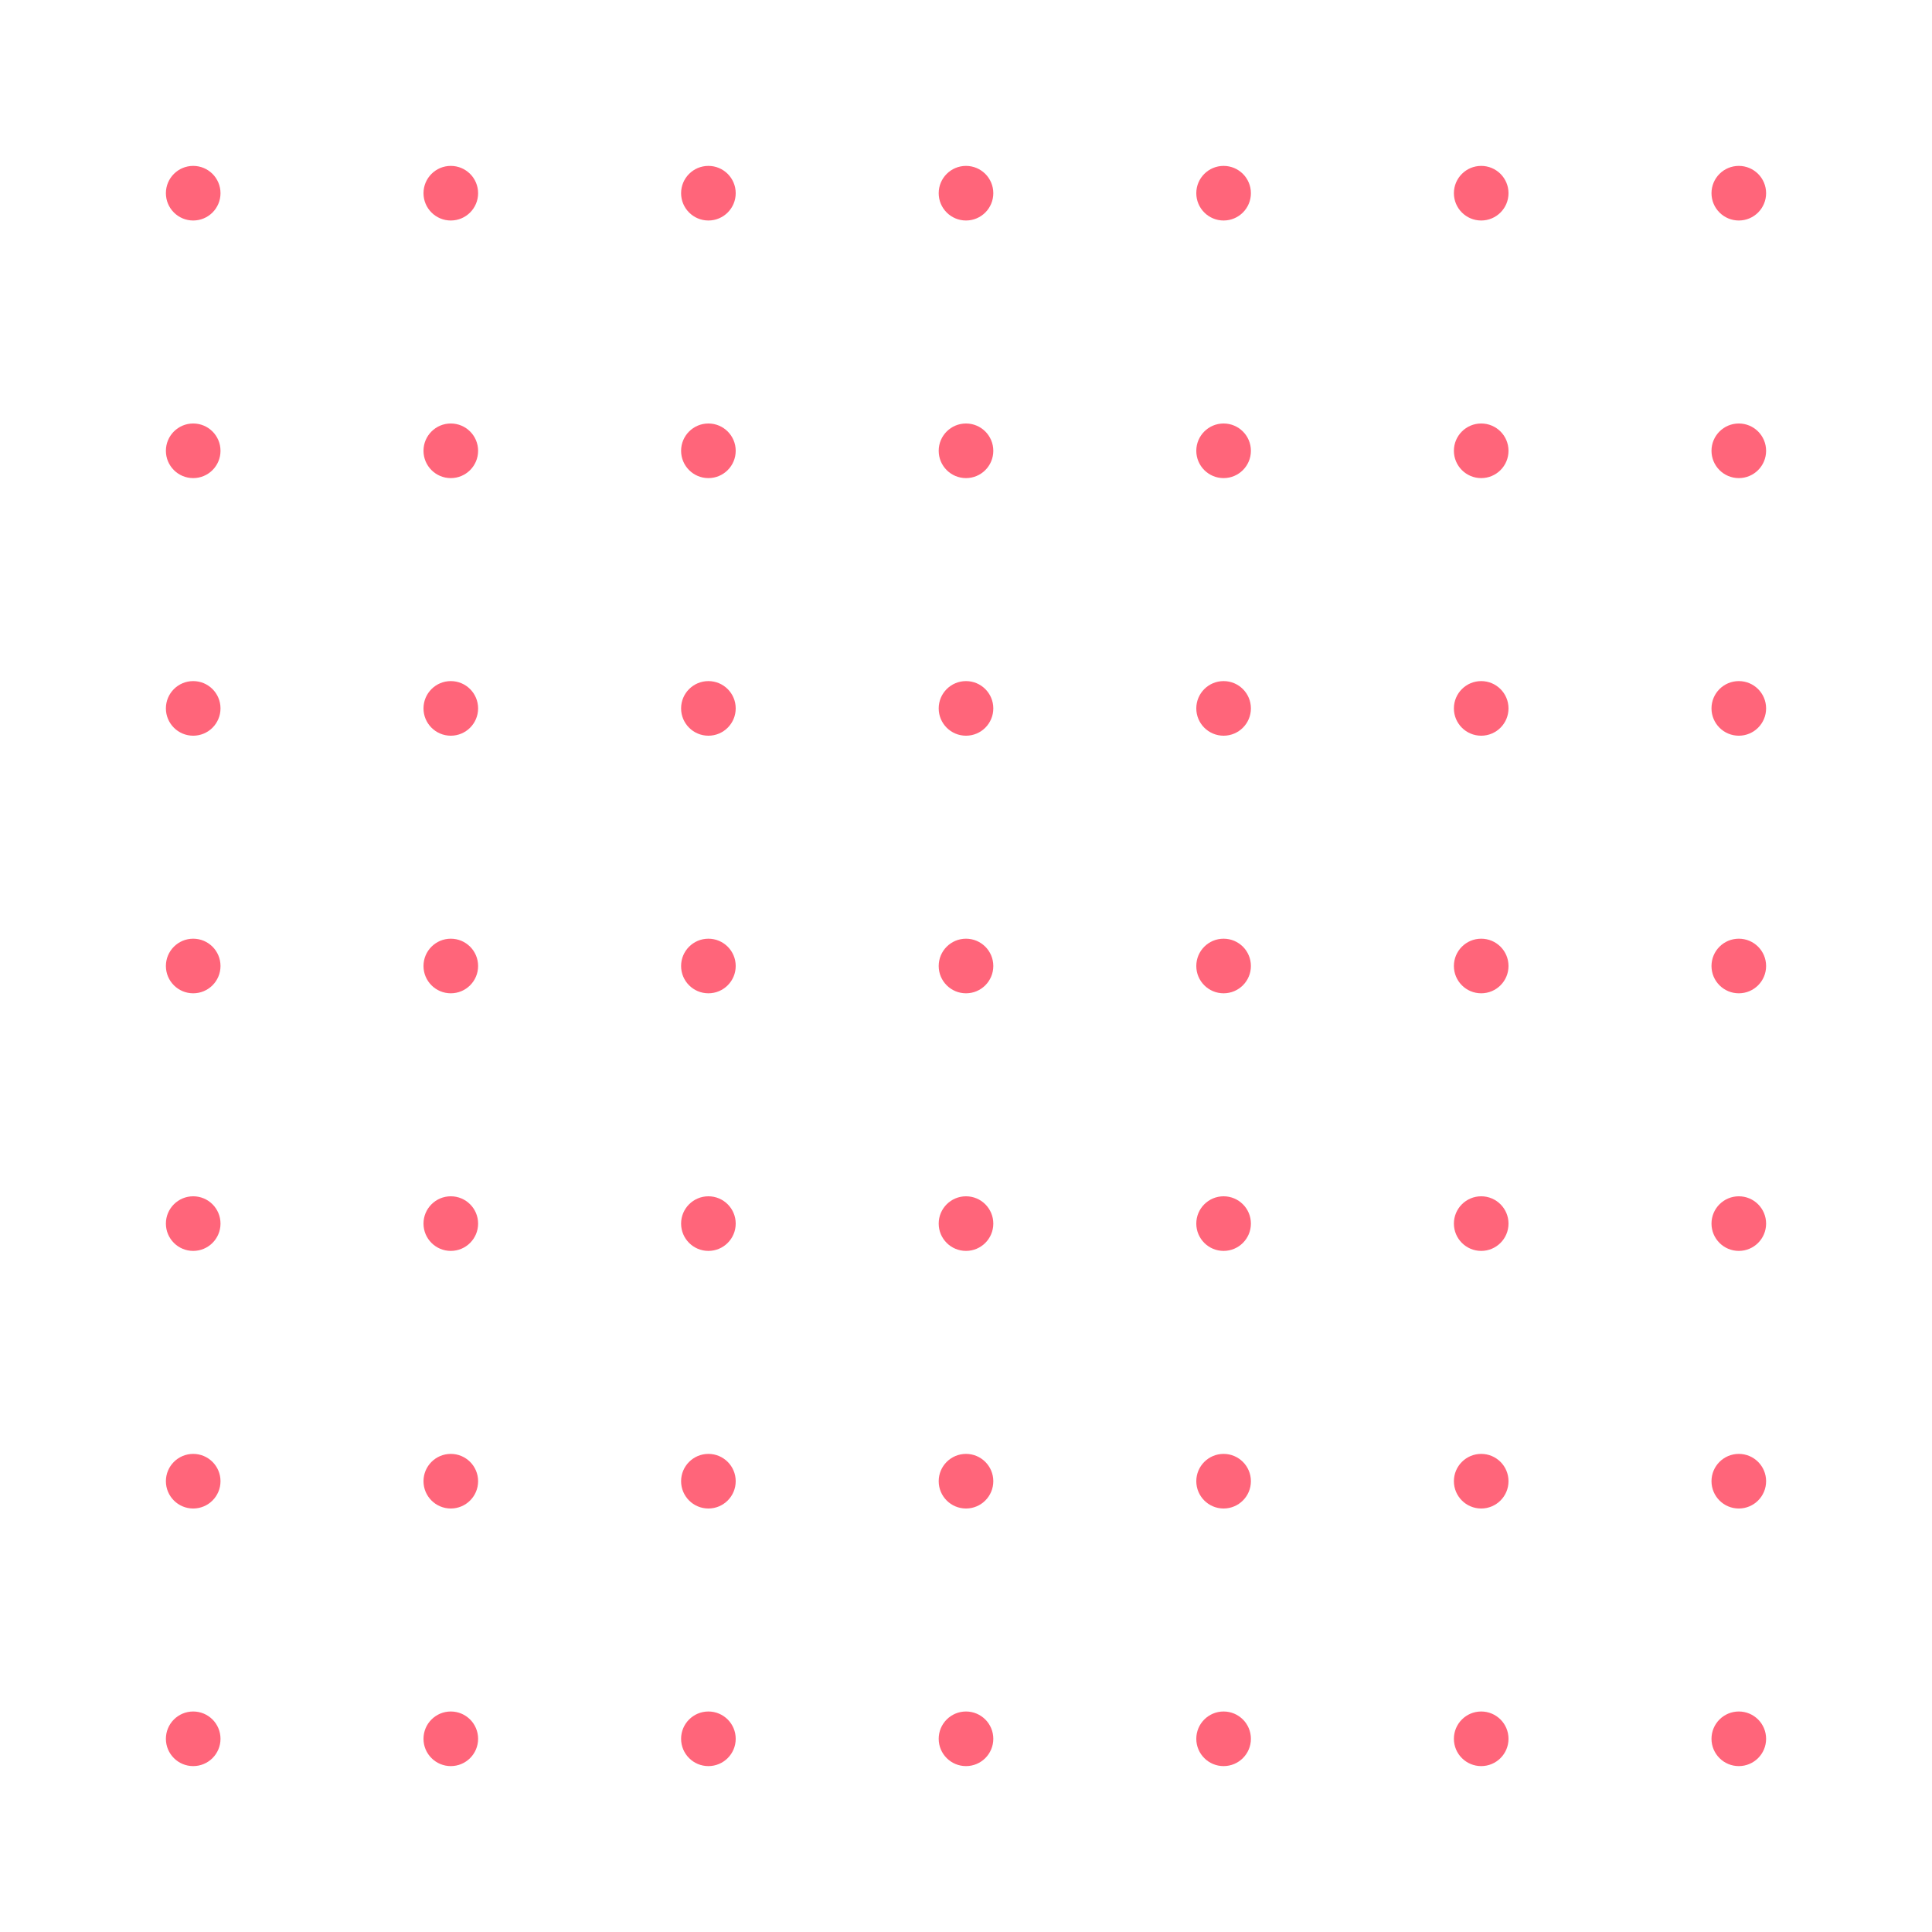
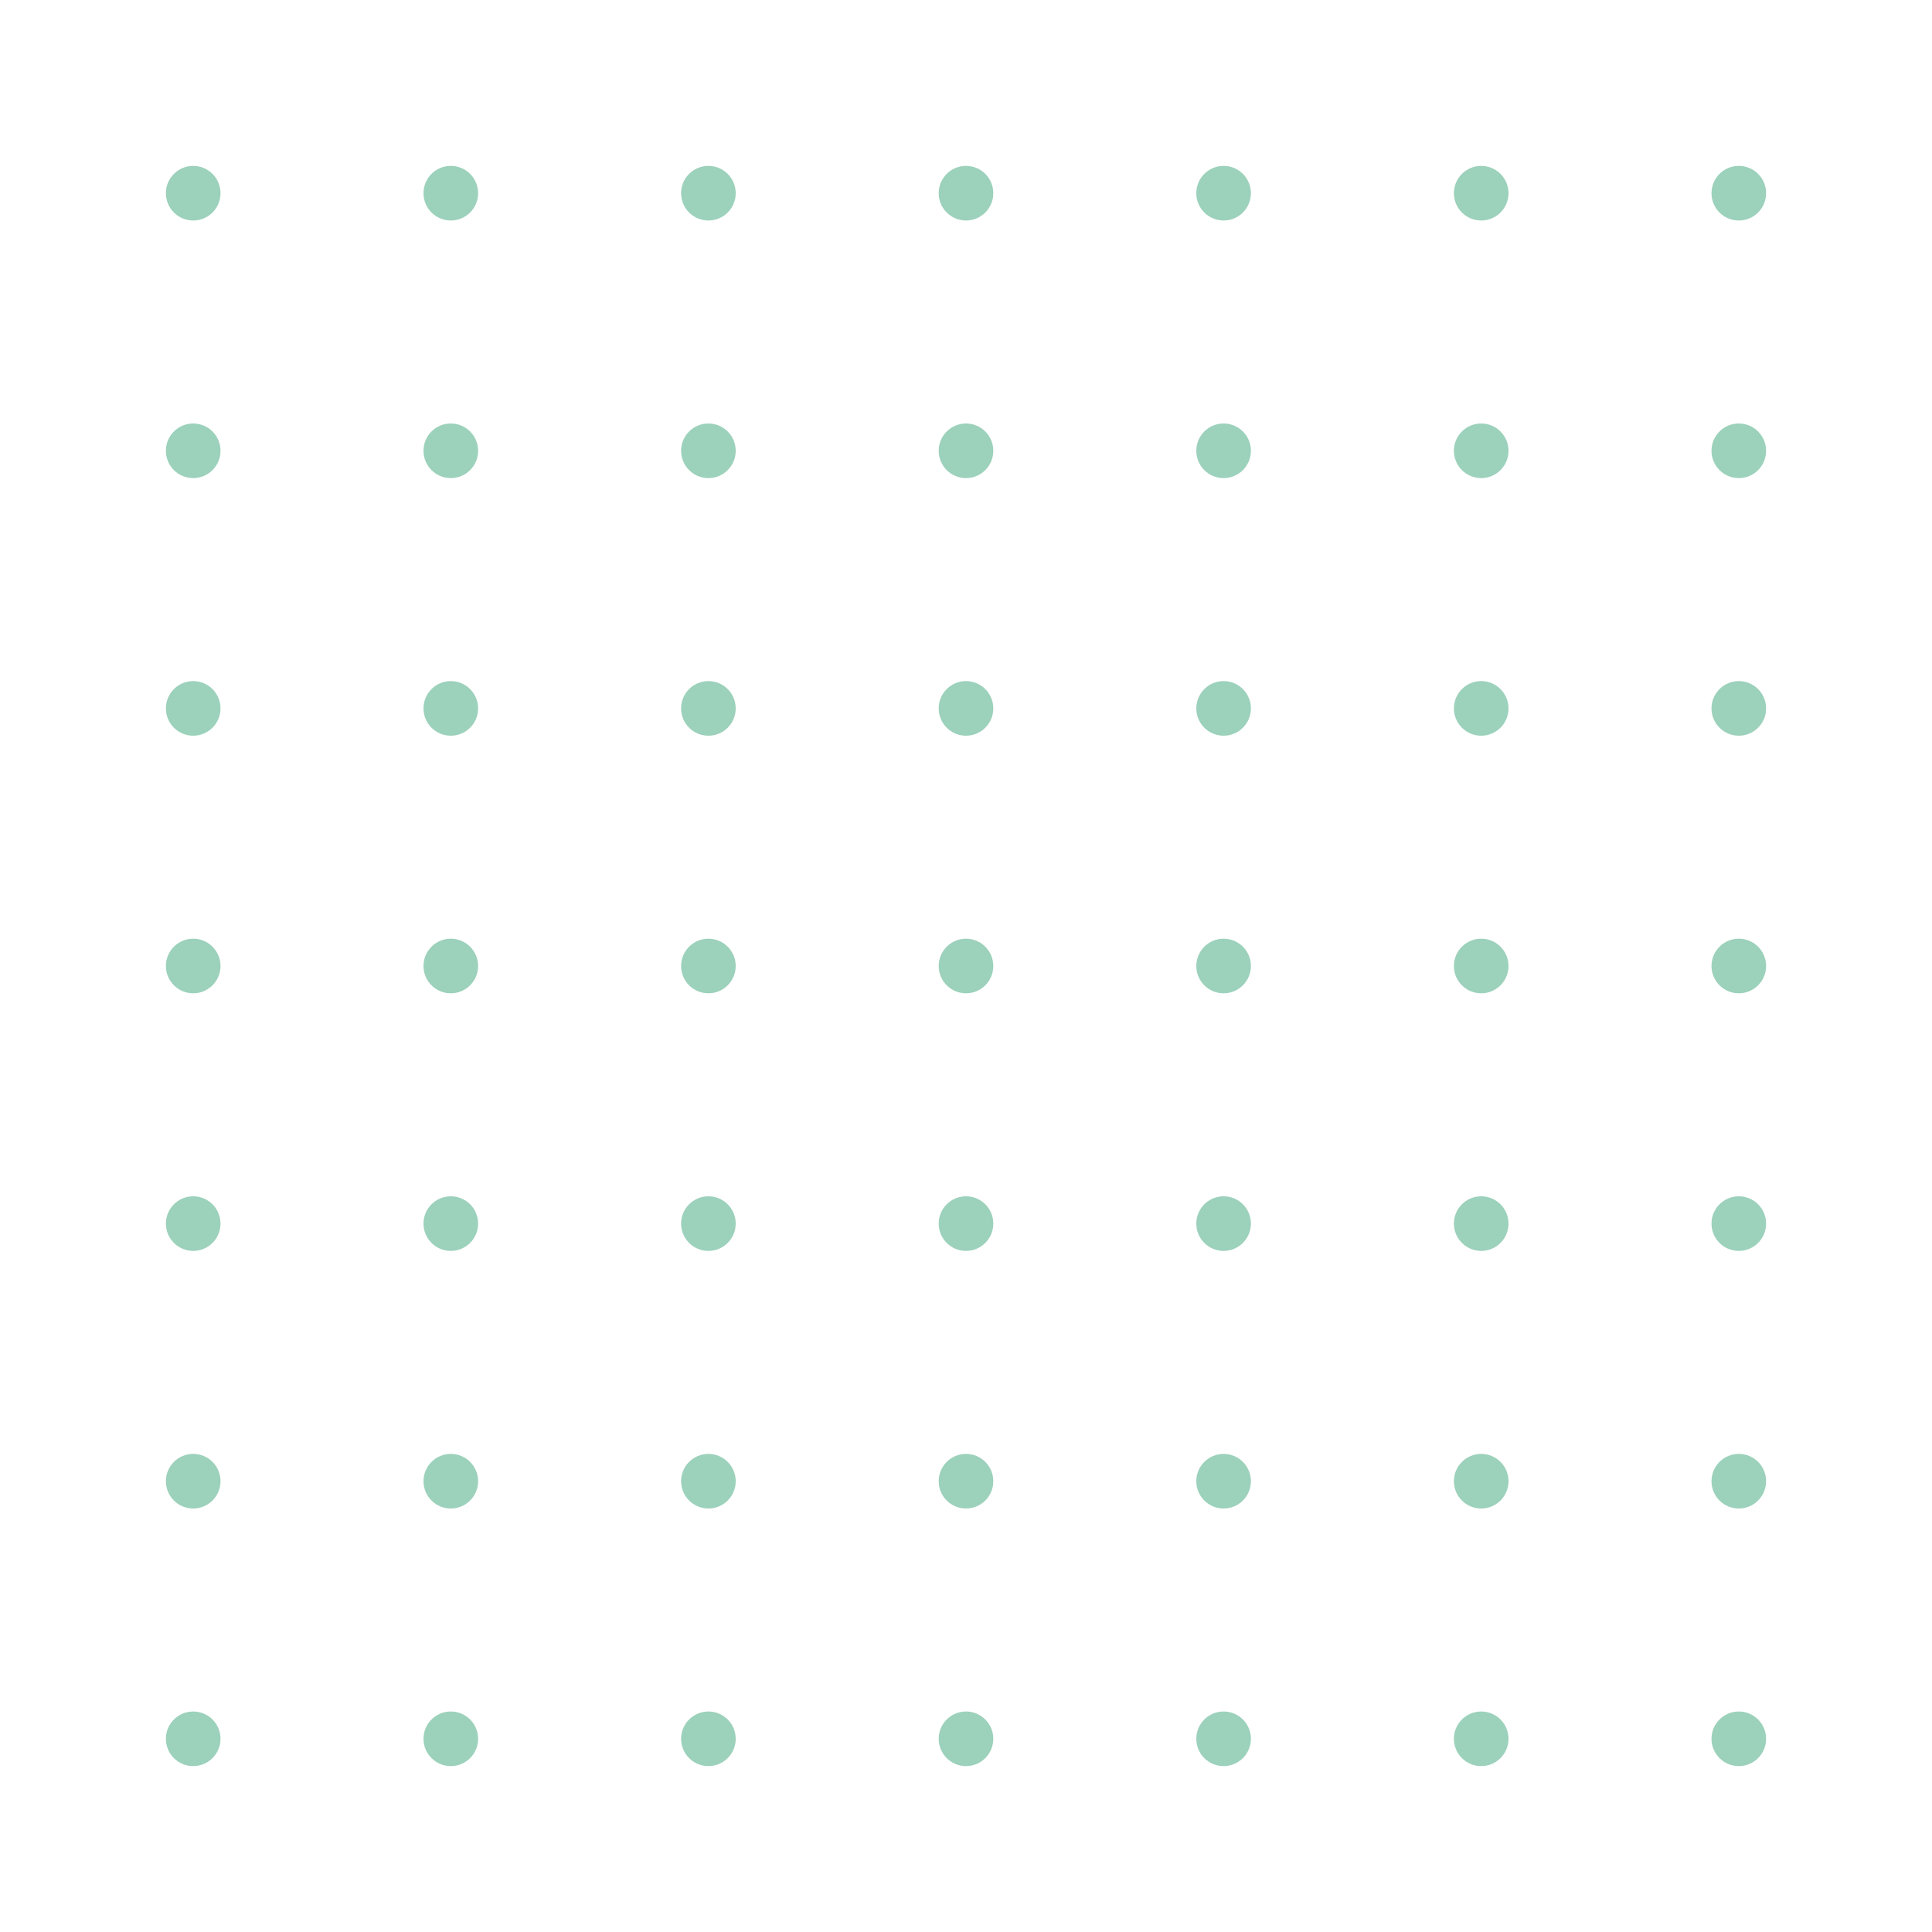
<svg xmlns="http://www.w3.org/2000/svg" version="1.1" width="600" height="600" viewBox="0 0 600 600" xml:space="preserve">
  <defs>
</defs>
  <g transform="matrix(1 0 0 1 300.5 300.5)">
    <rect style="stroke: none; stroke-width: 1; stroke-dasharray: none; stroke-linecap: butt; stroke-dashoffset: 0; stroke-linejoin: miter; stroke-miterlimit: 4; fill: rgb(255,255,255); fill-opacity: 0; fill-rule: nonzero; opacity: 1;" x="-300" y="-300" rx="0" ry="0" width="600" height="600" />
  </g>
  <g transform="matrix(0.53 0 0 0.53 60 60)">
-     <circle style="stroke: none; stroke-width: 1; stroke-dasharray: none; stroke-linecap: butt; stroke-dashoffset: 0; stroke-linejoin: miter; stroke-miterlimit: 4; fill: #ff657a; fill-rule: nonzero; opacity: 1;" cx="0" cy="0" r="16" />
+     <circle style="stroke: none; stroke-width: 1; stroke-dasharray: none; stroke-linecap: butt; stroke-dashoffset: 0; stroke-linejoin: miter; stroke-miterlimit: 4; fill: #9cd1bb; fill-rule: nonzero; opacity: 1;" cx="0" cy="0" r="16" />
  </g>
  <g transform="matrix(0.53 0 0 0.53 60 140)">
-     <circle style="stroke: none; stroke-width: 1; stroke-dasharray: none; stroke-linecap: butt; stroke-dashoffset: 0; stroke-linejoin: miter; stroke-miterlimit: 4; fill: #ff657a; fill-rule: nonzero; opacity: 1;" cx="0" cy="0" r="16" />
+     <circle style="stroke: none; stroke-width: 1; stroke-dasharray: none; stroke-linecap: butt; stroke-dashoffset: 0; stroke-linejoin: miter; stroke-miterlimit: 4; fill: #9cd1bb; fill-rule: nonzero; opacity: 1;" cx="0" cy="0" r="16" />
  </g>
  <g transform="matrix(0.53 0 0 0.53 60 220)">
-     <circle style="stroke: none; stroke-width: 1; stroke-dasharray: none; stroke-linecap: butt; stroke-dashoffset: 0; stroke-linejoin: miter; stroke-miterlimit: 4; fill: #ff657a; fill-rule: nonzero; opacity: 1;" cx="0" cy="0" r="16" />
+     <circle style="stroke: none; stroke-width: 1; stroke-dasharray: none; stroke-linecap: butt; stroke-dashoffset: 0; stroke-linejoin: miter; stroke-miterlimit: 4; fill: #9cd1bb; fill-rule: nonzero; opacity: 1;" cx="0" cy="0" r="16" />
  </g>
  <g transform="matrix(0.53 0 0 0.53 60 300)">
-     <circle style="stroke: none; stroke-width: 1; stroke-dasharray: none; stroke-linecap: butt; stroke-dashoffset: 0; stroke-linejoin: miter; stroke-miterlimit: 4; fill: #ff657a; fill-rule: nonzero; opacity: 1;" cx="0" cy="0" r="16" />
+     <circle style="stroke: none; stroke-width: 1; stroke-dasharray: none; stroke-linecap: butt; stroke-dashoffset: 0; stroke-linejoin: miter; stroke-miterlimit: 4; fill: #9cd1bb; fill-rule: nonzero; opacity: 1;" cx="0" cy="0" r="16" />
  </g>
  <g transform="matrix(0.53 0 0 0.53 60 380)">
-     <circle style="stroke: none; stroke-width: 1; stroke-dasharray: none; stroke-linecap: butt; stroke-dashoffset: 0; stroke-linejoin: miter; stroke-miterlimit: 4; fill: #ff657a; fill-rule: nonzero; opacity: 1;" cx="0" cy="0" r="16" />
+     <circle style="stroke: none; stroke-width: 1; stroke-dasharray: none; stroke-linecap: butt; stroke-dashoffset: 0; stroke-linejoin: miter; stroke-miterlimit: 4; fill: #9cd1bb; fill-rule: nonzero; opacity: 1;" cx="0" cy="0" r="16" />
  </g>
  <g transform="matrix(0.53 0 0 0.53 60 460)">
-     <circle style="stroke: none; stroke-width: 1; stroke-dasharray: none; stroke-linecap: butt; stroke-dashoffset: 0; stroke-linejoin: miter; stroke-miterlimit: 4; fill: #ff657a; fill-rule: nonzero; opacity: 1;" cx="0" cy="0" r="16" />
+     <circle style="stroke: none; stroke-width: 1; stroke-dasharray: none; stroke-linecap: butt; stroke-dashoffset: 0; stroke-linejoin: miter; stroke-miterlimit: 4; fill: #9cd1bb; fill-rule: nonzero; opacity: 1;" cx="0" cy="0" r="16" />
  </g>
  <g transform="matrix(0.53 0 0 0.53 60 540)">
-     <circle style="stroke: none; stroke-width: 1; stroke-dasharray: none; stroke-linecap: butt; stroke-dashoffset: 0; stroke-linejoin: miter; stroke-miterlimit: 4; fill: #ff657a; fill-rule: nonzero; opacity: 1;" cx="0" cy="0" r="16" />
+     <circle style="stroke: none; stroke-width: 1; stroke-dasharray: none; stroke-linecap: butt; stroke-dashoffset: 0; stroke-linejoin: miter; stroke-miterlimit: 4; fill: #9cd1bb; fill-rule: nonzero; opacity: 1;" cx="0" cy="0" r="16" />
  </g>
  <g transform="matrix(0.53 0 0 0.53 140 60)">
-     <circle style="stroke: none; stroke-width: 1; stroke-dasharray: none; stroke-linecap: butt; stroke-dashoffset: 0; stroke-linejoin: miter; stroke-miterlimit: 4; fill: #ff657a; fill-rule: nonzero; opacity: 1;" cx="0" cy="0" r="16" />
+     <circle style="stroke: none; stroke-width: 1; stroke-dasharray: none; stroke-linecap: butt; stroke-dashoffset: 0; stroke-linejoin: miter; stroke-miterlimit: 4; fill: #9cd1bb; fill-rule: nonzero; opacity: 1;" cx="0" cy="0" r="16" />
  </g>
  <g transform="matrix(0.53 0 0 0.53 140 140)">
-     <circle style="stroke: none; stroke-width: 1; stroke-dasharray: none; stroke-linecap: butt; stroke-dashoffset: 0; stroke-linejoin: miter; stroke-miterlimit: 4; fill: #ff657a; fill-rule: nonzero; opacity: 1;" cx="0" cy="0" r="16" />
+     <circle style="stroke: none; stroke-width: 1; stroke-dasharray: none; stroke-linecap: butt; stroke-dashoffset: 0; stroke-linejoin: miter; stroke-miterlimit: 4; fill: #9cd1bb; fill-rule: nonzero; opacity: 1;" cx="0" cy="0" r="16" />
  </g>
  <g transform="matrix(0.53 0 0 0.53 140 220)">
-     <circle style="stroke: none; stroke-width: 1; stroke-dasharray: none; stroke-linecap: butt; stroke-dashoffset: 0; stroke-linejoin: miter; stroke-miterlimit: 4; fill: #ff657a; fill-rule: nonzero; opacity: 1;" cx="0" cy="0" r="16" />
+     <circle style="stroke: none; stroke-width: 1; stroke-dasharray: none; stroke-linecap: butt; stroke-dashoffset: 0; stroke-linejoin: miter; stroke-miterlimit: 4; fill: #9cd1bb; fill-rule: nonzero; opacity: 1;" cx="0" cy="0" r="16" />
  </g>
  <g transform="matrix(0.53 0 0 0.53 140 300)">
-     <circle style="stroke: none; stroke-width: 1; stroke-dasharray: none; stroke-linecap: butt; stroke-dashoffset: 0; stroke-linejoin: miter; stroke-miterlimit: 4; fill: #ff657a; fill-rule: nonzero; opacity: 1;" cx="0" cy="0" r="16" />
+     <circle style="stroke: none; stroke-width: 1; stroke-dasharray: none; stroke-linecap: butt; stroke-dashoffset: 0; stroke-linejoin: miter; stroke-miterlimit: 4; fill: #9cd1bb; fill-rule: nonzero; opacity: 1;" cx="0" cy="0" r="16" />
  </g>
  <g transform="matrix(0.53 0 0 0.53 140 380)">
-     <circle style="stroke: none; stroke-width: 1; stroke-dasharray: none; stroke-linecap: butt; stroke-dashoffset: 0; stroke-linejoin: miter; stroke-miterlimit: 4; fill: #ff657a; fill-rule: nonzero; opacity: 1;" cx="0" cy="0" r="16" />
+     <circle style="stroke: none; stroke-width: 1; stroke-dasharray: none; stroke-linecap: butt; stroke-dashoffset: 0; stroke-linejoin: miter; stroke-miterlimit: 4; fill: #9cd1bb; fill-rule: nonzero; opacity: 1;" cx="0" cy="0" r="16" />
  </g>
  <g transform="matrix(0.53 0 0 0.53 140 460)">
-     <circle style="stroke: none; stroke-width: 1; stroke-dasharray: none; stroke-linecap: butt; stroke-dashoffset: 0; stroke-linejoin: miter; stroke-miterlimit: 4; fill: #ff657a; fill-rule: nonzero; opacity: 1;" cx="0" cy="0" r="16" />
+     <circle style="stroke: none; stroke-width: 1; stroke-dasharray: none; stroke-linecap: butt; stroke-dashoffset: 0; stroke-linejoin: miter; stroke-miterlimit: 4; fill: #9cd1bb; fill-rule: nonzero; opacity: 1;" cx="0" cy="0" r="16" />
  </g>
  <g transform="matrix(0.53 0 0 0.53 140 540)">
-     <circle style="stroke: none; stroke-width: 1; stroke-dasharray: none; stroke-linecap: butt; stroke-dashoffset: 0; stroke-linejoin: miter; stroke-miterlimit: 4; fill: #ff657a; fill-rule: nonzero; opacity: 1;" cx="0" cy="0" r="16" />
+     <circle style="stroke: none; stroke-width: 1; stroke-dasharray: none; stroke-linecap: butt; stroke-dashoffset: 0; stroke-linejoin: miter; stroke-miterlimit: 4; fill: #9cd1bb; fill-rule: nonzero; opacity: 1;" cx="0" cy="0" r="16" />
  </g>
  <g transform="matrix(0.53 0 0 0.53 220 60)">
-     <circle style="stroke: none; stroke-width: 1; stroke-dasharray: none; stroke-linecap: butt; stroke-dashoffset: 0; stroke-linejoin: miter; stroke-miterlimit: 4; fill: #ff657a; fill-rule: nonzero; opacity: 1;" cx="0" cy="0" r="16" />
+     <circle style="stroke: none; stroke-width: 1; stroke-dasharray: none; stroke-linecap: butt; stroke-dashoffset: 0; stroke-linejoin: miter; stroke-miterlimit: 4; fill: #9cd1bb; fill-rule: nonzero; opacity: 1;" cx="0" cy="0" r="16" />
  </g>
  <g transform="matrix(0.53 0 0 0.53 220 140)">
-     <circle style="stroke: none; stroke-width: 1; stroke-dasharray: none; stroke-linecap: butt; stroke-dashoffset: 0; stroke-linejoin: miter; stroke-miterlimit: 4; fill: #ff657a; fill-rule: nonzero; opacity: 1;" cx="0" cy="0" r="16" />
+     <circle style="stroke: none; stroke-width: 1; stroke-dasharray: none; stroke-linecap: butt; stroke-dashoffset: 0; stroke-linejoin: miter; stroke-miterlimit: 4; fill: #9cd1bb; fill-rule: nonzero; opacity: 1;" cx="0" cy="0" r="16" />
  </g>
  <g transform="matrix(0.53 0 0 0.53 220 220)">
-     <circle style="stroke: none; stroke-width: 1; stroke-dasharray: none; stroke-linecap: butt; stroke-dashoffset: 0; stroke-linejoin: miter; stroke-miterlimit: 4; fill: #ff657a; fill-rule: nonzero; opacity: 1;" cx="0" cy="0" r="16" />
+     <circle style="stroke: none; stroke-width: 1; stroke-dasharray: none; stroke-linecap: butt; stroke-dashoffset: 0; stroke-linejoin: miter; stroke-miterlimit: 4; fill: #9cd1bb; fill-rule: nonzero; opacity: 1;" cx="0" cy="0" r="16" />
  </g>
  <g transform="matrix(0.53 0 0 0.53 220 300)">
-     <circle style="stroke: none; stroke-width: 1; stroke-dasharray: none; stroke-linecap: butt; stroke-dashoffset: 0; stroke-linejoin: miter; stroke-miterlimit: 4; fill: #ff657a; fill-rule: nonzero; opacity: 1;" cx="0" cy="0" r="16" />
+     <circle style="stroke: none; stroke-width: 1; stroke-dasharray: none; stroke-linecap: butt; stroke-dashoffset: 0; stroke-linejoin: miter; stroke-miterlimit: 4; fill: #9cd1bb; fill-rule: nonzero; opacity: 1;" cx="0" cy="0" r="16" />
  </g>
  <g transform="matrix(0.53 0 0 0.53 220 380)">
-     <circle style="stroke: none; stroke-width: 1; stroke-dasharray: none; stroke-linecap: butt; stroke-dashoffset: 0; stroke-linejoin: miter; stroke-miterlimit: 4; fill: #ff657a; fill-rule: nonzero; opacity: 1;" cx="0" cy="0" r="16" />
+     <circle style="stroke: none; stroke-width: 1; stroke-dasharray: none; stroke-linecap: butt; stroke-dashoffset: 0; stroke-linejoin: miter; stroke-miterlimit: 4; fill: #9cd1bb; fill-rule: nonzero; opacity: 1;" cx="0" cy="0" r="16" />
  </g>
  <g transform="matrix(0.53 0 0 0.53 220 460)">
-     <circle style="stroke: none; stroke-width: 1; stroke-dasharray: none; stroke-linecap: butt; stroke-dashoffset: 0; stroke-linejoin: miter; stroke-miterlimit: 4; fill: #ff657a; fill-rule: nonzero; opacity: 1;" cx="0" cy="0" r="16" />
+     <circle style="stroke: none; stroke-width: 1; stroke-dasharray: none; stroke-linecap: butt; stroke-dashoffset: 0; stroke-linejoin: miter; stroke-miterlimit: 4; fill: #9cd1bb; fill-rule: nonzero; opacity: 1;" cx="0" cy="0" r="16" />
  </g>
  <g transform="matrix(0.53 0 0 0.53 220 540)">
-     <circle style="stroke: none; stroke-width: 1; stroke-dasharray: none; stroke-linecap: butt; stroke-dashoffset: 0; stroke-linejoin: miter; stroke-miterlimit: 4; fill: #ff657a; fill-rule: nonzero; opacity: 1;" cx="0" cy="0" r="16" />
+     <circle style="stroke: none; stroke-width: 1; stroke-dasharray: none; stroke-linecap: butt; stroke-dashoffset: 0; stroke-linejoin: miter; stroke-miterlimit: 4; fill: #9cd1bb; fill-rule: nonzero; opacity: 1;" cx="0" cy="0" r="16" />
  </g>
  <g transform="matrix(0.53 0 0 0.53 300 60)">
-     <circle style="stroke: none; stroke-width: 1; stroke-dasharray: none; stroke-linecap: butt; stroke-dashoffset: 0; stroke-linejoin: miter; stroke-miterlimit: 4; fill: #ff657a; fill-rule: nonzero; opacity: 1;" cx="0" cy="0" r="16" />
+     <circle style="stroke: none; stroke-width: 1; stroke-dasharray: none; stroke-linecap: butt; stroke-dashoffset: 0; stroke-linejoin: miter; stroke-miterlimit: 4; fill: #9cd1bb; fill-rule: nonzero; opacity: 1;" cx="0" cy="0" r="16" />
  </g>
  <g transform="matrix(0.53 0 0 0.53 300 140)">
-     <circle style="stroke: none; stroke-width: 1; stroke-dasharray: none; stroke-linecap: butt; stroke-dashoffset: 0; stroke-linejoin: miter; stroke-miterlimit: 4; fill: #ff657a; fill-rule: nonzero; opacity: 1;" cx="0" cy="0" r="16" />
+     <circle style="stroke: none; stroke-width: 1; stroke-dasharray: none; stroke-linecap: butt; stroke-dashoffset: 0; stroke-linejoin: miter; stroke-miterlimit: 4; fill: #9cd1bb; fill-rule: nonzero; opacity: 1;" cx="0" cy="0" r="16" />
  </g>
  <g transform="matrix(0.53 0 0 0.53 300 220)">
-     <circle style="stroke: none; stroke-width: 1; stroke-dasharray: none; stroke-linecap: butt; stroke-dashoffset: 0; stroke-linejoin: miter; stroke-miterlimit: 4; fill: #ff657a; fill-rule: nonzero; opacity: 1;" cx="0" cy="0" r="16" />
+     <circle style="stroke: none; stroke-width: 1; stroke-dasharray: none; stroke-linecap: butt; stroke-dashoffset: 0; stroke-linejoin: miter; stroke-miterlimit: 4; fill: #9cd1bb; fill-rule: nonzero; opacity: 1;" cx="0" cy="0" r="16" />
  </g>
  <g transform="matrix(0.53 0 0 0.53 300 300)">
-     <circle style="stroke: none; stroke-width: 1; stroke-dasharray: none; stroke-linecap: butt; stroke-dashoffset: 0; stroke-linejoin: miter; stroke-miterlimit: 4; fill: #ff657a; fill-rule: nonzero; opacity: 1;" cx="0" cy="0" r="16" />
+     <circle style="stroke: none; stroke-width: 1; stroke-dasharray: none; stroke-linecap: butt; stroke-dashoffset: 0; stroke-linejoin: miter; stroke-miterlimit: 4; fill: #9cd1bb; fill-rule: nonzero; opacity: 1;" cx="0" cy="0" r="16" />
  </g>
  <g transform="matrix(0.53 0 0 0.53 300 380)">
-     <circle style="stroke: none; stroke-width: 1; stroke-dasharray: none; stroke-linecap: butt; stroke-dashoffset: 0; stroke-linejoin: miter; stroke-miterlimit: 4; fill: #ff657a; fill-rule: nonzero; opacity: 1;" cx="0" cy="0" r="16" />
+     <circle style="stroke: none; stroke-width: 1; stroke-dasharray: none; stroke-linecap: butt; stroke-dashoffset: 0; stroke-linejoin: miter; stroke-miterlimit: 4; fill: #9cd1bb; fill-rule: nonzero; opacity: 1;" cx="0" cy="0" r="16" />
  </g>
  <g transform="matrix(0.53 0 0 0.53 300 460)">
-     <circle style="stroke: none; stroke-width: 1; stroke-dasharray: none; stroke-linecap: butt; stroke-dashoffset: 0; stroke-linejoin: miter; stroke-miterlimit: 4; fill: #ff657a; fill-rule: nonzero; opacity: 1;" cx="0" cy="0" r="16" />
+     <circle style="stroke: none; stroke-width: 1; stroke-dasharray: none; stroke-linecap: butt; stroke-dashoffset: 0; stroke-linejoin: miter; stroke-miterlimit: 4; fill: #9cd1bb; fill-rule: nonzero; opacity: 1;" cx="0" cy="0" r="16" />
  </g>
  <g transform="matrix(0.53 0 0 0.53 300 540)">
-     <circle style="stroke: none; stroke-width: 1; stroke-dasharray: none; stroke-linecap: butt; stroke-dashoffset: 0; stroke-linejoin: miter; stroke-miterlimit: 4; fill: #ff657a; fill-rule: nonzero; opacity: 1;" cx="0" cy="0" r="16" />
+     <circle style="stroke: none; stroke-width: 1; stroke-dasharray: none; stroke-linecap: butt; stroke-dashoffset: 0; stroke-linejoin: miter; stroke-miterlimit: 4; fill: #9cd1bb; fill-rule: nonzero; opacity: 1;" cx="0" cy="0" r="16" />
  </g>
  <g transform="matrix(0.53 0 0 0.53 380 60)">
-     <circle style="stroke: none; stroke-width: 1; stroke-dasharray: none; stroke-linecap: butt; stroke-dashoffset: 0; stroke-linejoin: miter; stroke-miterlimit: 4; fill: #ff657a; fill-rule: nonzero; opacity: 1;" cx="0" cy="0" r="16" />
+     <circle style="stroke: none; stroke-width: 1; stroke-dasharray: none; stroke-linecap: butt; stroke-dashoffset: 0; stroke-linejoin: miter; stroke-miterlimit: 4; fill: #9cd1bb; fill-rule: nonzero; opacity: 1;" cx="0" cy="0" r="16" />
  </g>
  <g transform="matrix(0.53 0 0 0.53 380 140)">
-     <circle style="stroke: none; stroke-width: 1; stroke-dasharray: none; stroke-linecap: butt; stroke-dashoffset: 0; stroke-linejoin: miter; stroke-miterlimit: 4; fill: #ff657a; fill-rule: nonzero; opacity: 1;" cx="0" cy="0" r="16" />
+     <circle style="stroke: none; stroke-width: 1; stroke-dasharray: none; stroke-linecap: butt; stroke-dashoffset: 0; stroke-linejoin: miter; stroke-miterlimit: 4; fill: #9cd1bb; fill-rule: nonzero; opacity: 1;" cx="0" cy="0" r="16" />
  </g>
  <g transform="matrix(0.53 0 0 0.53 380 220)">
-     <circle style="stroke: none; stroke-width: 1; stroke-dasharray: none; stroke-linecap: butt; stroke-dashoffset: 0; stroke-linejoin: miter; stroke-miterlimit: 4; fill: #ff657a; fill-rule: nonzero; opacity: 1;" cx="0" cy="0" r="16" />
+     <circle style="stroke: none; stroke-width: 1; stroke-dasharray: none; stroke-linecap: butt; stroke-dashoffset: 0; stroke-linejoin: miter; stroke-miterlimit: 4; fill: #9cd1bb; fill-rule: nonzero; opacity: 1;" cx="0" cy="0" r="16" />
  </g>
  <g transform="matrix(0.53 0 0 0.53 380 300)">
-     <circle style="stroke: none; stroke-width: 1; stroke-dasharray: none; stroke-linecap: butt; stroke-dashoffset: 0; stroke-linejoin: miter; stroke-miterlimit: 4; fill: #ff657a; fill-rule: nonzero; opacity: 1;" cx="0" cy="0" r="16" />
+     <circle style="stroke: none; stroke-width: 1; stroke-dasharray: none; stroke-linecap: butt; stroke-dashoffset: 0; stroke-linejoin: miter; stroke-miterlimit: 4; fill: #9cd1bb; fill-rule: nonzero; opacity: 1;" cx="0" cy="0" r="16" />
  </g>
  <g transform="matrix(0.53 0 0 0.53 380 380)">
-     <circle style="stroke: none; stroke-width: 1; stroke-dasharray: none; stroke-linecap: butt; stroke-dashoffset: 0; stroke-linejoin: miter; stroke-miterlimit: 4; fill: #ff657a; fill-rule: nonzero; opacity: 1;" cx="0" cy="0" r="16" />
+     <circle style="stroke: none; stroke-width: 1; stroke-dasharray: none; stroke-linecap: butt; stroke-dashoffset: 0; stroke-linejoin: miter; stroke-miterlimit: 4; fill: #9cd1bb; fill-rule: nonzero; opacity: 1;" cx="0" cy="0" r="16" />
  </g>
  <g transform="matrix(0.53 0 0 0.53 380 460)">
-     <circle style="stroke: none; stroke-width: 1; stroke-dasharray: none; stroke-linecap: butt; stroke-dashoffset: 0; stroke-linejoin: miter; stroke-miterlimit: 4; fill: #ff657a; fill-rule: nonzero; opacity: 1;" cx="0" cy="0" r="16" />
+     <circle style="stroke: none; stroke-width: 1; stroke-dasharray: none; stroke-linecap: butt; stroke-dashoffset: 0; stroke-linejoin: miter; stroke-miterlimit: 4; fill: #9cd1bb; fill-rule: nonzero; opacity: 1;" cx="0" cy="0" r="16" />
  </g>
  <g transform="matrix(0.53 0 0 0.53 380 540)">
-     <circle style="stroke: none; stroke-width: 1; stroke-dasharray: none; stroke-linecap: butt; stroke-dashoffset: 0; stroke-linejoin: miter; stroke-miterlimit: 4; fill: #ff657a; fill-rule: nonzero; opacity: 1;" cx="0" cy="0" r="16" />
+     <circle style="stroke: none; stroke-width: 1; stroke-dasharray: none; stroke-linecap: butt; stroke-dashoffset: 0; stroke-linejoin: miter; stroke-miterlimit: 4; fill: #9cd1bb; fill-rule: nonzero; opacity: 1;" cx="0" cy="0" r="16" />
  </g>
  <g transform="matrix(0.53 0 0 0.53 460 60)">
-     <circle style="stroke: none; stroke-width: 1; stroke-dasharray: none; stroke-linecap: butt; stroke-dashoffset: 0; stroke-linejoin: miter; stroke-miterlimit: 4; fill: #ff657a; fill-rule: nonzero; opacity: 1;" cx="0" cy="0" r="16" />
+     <circle style="stroke: none; stroke-width: 1; stroke-dasharray: none; stroke-linecap: butt; stroke-dashoffset: 0; stroke-linejoin: miter; stroke-miterlimit: 4; fill: #9cd1bb; fill-rule: nonzero; opacity: 1;" cx="0" cy="0" r="16" />
  </g>
  <g transform="matrix(0.53 0 0 0.53 460 140)">
-     <circle style="stroke: none; stroke-width: 1; stroke-dasharray: none; stroke-linecap: butt; stroke-dashoffset: 0; stroke-linejoin: miter; stroke-miterlimit: 4; fill: #ff657a; fill-rule: nonzero; opacity: 1;" cx="0" cy="0" r="16" />
+     <circle style="stroke: none; stroke-width: 1; stroke-dasharray: none; stroke-linecap: butt; stroke-dashoffset: 0; stroke-linejoin: miter; stroke-miterlimit: 4; fill: #9cd1bb; fill-rule: nonzero; opacity: 1;" cx="0" cy="0" r="16" />
  </g>
  <g transform="matrix(0.53 0 0 0.53 460 220)">
-     <circle style="stroke: none; stroke-width: 1; stroke-dasharray: none; stroke-linecap: butt; stroke-dashoffset: 0; stroke-linejoin: miter; stroke-miterlimit: 4; fill: #ff657a; fill-rule: nonzero; opacity: 1;" cx="0" cy="0" r="16" />
+     <circle style="stroke: none; stroke-width: 1; stroke-dasharray: none; stroke-linecap: butt; stroke-dashoffset: 0; stroke-linejoin: miter; stroke-miterlimit: 4; fill: #9cd1bb; fill-rule: nonzero; opacity: 1;" cx="0" cy="0" r="16" />
  </g>
  <g transform="matrix(0.53 0 0 0.53 460 300)">
-     <circle style="stroke: none; stroke-width: 1; stroke-dasharray: none; stroke-linecap: butt; stroke-dashoffset: 0; stroke-linejoin: miter; stroke-miterlimit: 4; fill: #ff657a; fill-rule: nonzero; opacity: 1;" cx="0" cy="0" r="16" />
+     <circle style="stroke: none; stroke-width: 1; stroke-dasharray: none; stroke-linecap: butt; stroke-dashoffset: 0; stroke-linejoin: miter; stroke-miterlimit: 4; fill: #9cd1bb; fill-rule: nonzero; opacity: 1;" cx="0" cy="0" r="16" />
  </g>
  <g transform="matrix(0.53 0 0 0.53 460 380)">
-     <circle style="stroke: none; stroke-width: 1; stroke-dasharray: none; stroke-linecap: butt; stroke-dashoffset: 0; stroke-linejoin: miter; stroke-miterlimit: 4; fill: #ff657a; fill-rule: nonzero; opacity: 1;" cx="0" cy="0" r="16" />
+     <circle style="stroke: none; stroke-width: 1; stroke-dasharray: none; stroke-linecap: butt; stroke-dashoffset: 0; stroke-linejoin: miter; stroke-miterlimit: 4; fill: #9cd1bb; fill-rule: nonzero; opacity: 1;" cx="0" cy="0" r="16" />
  </g>
  <g transform="matrix(0.53 0 0 0.53 460 460)">
-     <circle style="stroke: none; stroke-width: 1; stroke-dasharray: none; stroke-linecap: butt; stroke-dashoffset: 0; stroke-linejoin: miter; stroke-miterlimit: 4; fill: #ff657a; fill-rule: nonzero; opacity: 1;" cx="0" cy="0" r="16" />
+     <circle style="stroke: none; stroke-width: 1; stroke-dasharray: none; stroke-linecap: butt; stroke-dashoffset: 0; stroke-linejoin: miter; stroke-miterlimit: 4; fill: #9cd1bb; fill-rule: nonzero; opacity: 1;" cx="0" cy="0" r="16" />
  </g>
  <g transform="matrix(0.53 0 0 0.53 460 540)">
-     <circle style="stroke: none; stroke-width: 1; stroke-dasharray: none; stroke-linecap: butt; stroke-dashoffset: 0; stroke-linejoin: miter; stroke-miterlimit: 4; fill: #ff657a; fill-rule: nonzero; opacity: 1;" cx="0" cy="0" r="16" />
+     <circle style="stroke: none; stroke-width: 1; stroke-dasharray: none; stroke-linecap: butt; stroke-dashoffset: 0; stroke-linejoin: miter; stroke-miterlimit: 4; fill: #9cd1bb; fill-rule: nonzero; opacity: 1;" cx="0" cy="0" r="16" />
  </g>
  <g transform="matrix(0.53 0 0 0.53 540 60)">
-     <circle style="stroke: none; stroke-width: 1; stroke-dasharray: none; stroke-linecap: butt; stroke-dashoffset: 0; stroke-linejoin: miter; stroke-miterlimit: 4; fill: #ff657a; fill-rule: nonzero; opacity: 1;" cx="0" cy="0" r="16" />
+     <circle style="stroke: none; stroke-width: 1; stroke-dasharray: none; stroke-linecap: butt; stroke-dashoffset: 0; stroke-linejoin: miter; stroke-miterlimit: 4; fill: #9cd1bb; fill-rule: nonzero; opacity: 1;" cx="0" cy="0" r="16" />
  </g>
  <g transform="matrix(0.53 0 0 0.53 540 140)">
-     <circle style="stroke: none; stroke-width: 1; stroke-dasharray: none; stroke-linecap: butt; stroke-dashoffset: 0; stroke-linejoin: miter; stroke-miterlimit: 4; fill: #ff657a; fill-rule: nonzero; opacity: 1;" cx="0" cy="0" r="16" />
+     <circle style="stroke: none; stroke-width: 1; stroke-dasharray: none; stroke-linecap: butt; stroke-dashoffset: 0; stroke-linejoin: miter; stroke-miterlimit: 4; fill: #9cd1bb; fill-rule: nonzero; opacity: 1;" cx="0" cy="0" r="16" />
  </g>
  <g transform="matrix(0.53 0 0 0.53 540 220)">
-     <circle style="stroke: none; stroke-width: 1; stroke-dasharray: none; stroke-linecap: butt; stroke-dashoffset: 0; stroke-linejoin: miter; stroke-miterlimit: 4; fill: #ff657a; fill-rule: nonzero; opacity: 1;" cx="0" cy="0" r="16" />
+     <circle style="stroke: none; stroke-width: 1; stroke-dasharray: none; stroke-linecap: butt; stroke-dashoffset: 0; stroke-linejoin: miter; stroke-miterlimit: 4; fill: #9cd1bb; fill-rule: nonzero; opacity: 1;" cx="0" cy="0" r="16" />
  </g>
  <g transform="matrix(0.53 0 0 0.53 540 300)">
-     <circle style="stroke: none; stroke-width: 1; stroke-dasharray: none; stroke-linecap: butt; stroke-dashoffset: 0; stroke-linejoin: miter; stroke-miterlimit: 4; fill: #ff657a; fill-rule: nonzero; opacity: 1;" cx="0" cy="0" r="16" />
+     <circle style="stroke: none; stroke-width: 1; stroke-dasharray: none; stroke-linecap: butt; stroke-dashoffset: 0; stroke-linejoin: miter; stroke-miterlimit: 4; fill: #9cd1bb; fill-rule: nonzero; opacity: 1;" cx="0" cy="0" r="16" />
  </g>
  <g transform="matrix(0.53 0 0 0.53 540 380)">
-     <circle style="stroke: none; stroke-width: 1; stroke-dasharray: none; stroke-linecap: butt; stroke-dashoffset: 0; stroke-linejoin: miter; stroke-miterlimit: 4; fill: #ff657a; fill-rule: nonzero; opacity: 1;" cx="0" cy="0" r="16" />
+     <circle style="stroke: none; stroke-width: 1; stroke-dasharray: none; stroke-linecap: butt; stroke-dashoffset: 0; stroke-linejoin: miter; stroke-miterlimit: 4; fill: #9cd1bb; fill-rule: nonzero; opacity: 1;" cx="0" cy="0" r="16" />
  </g>
  <g transform="matrix(0.53 0 0 0.53 540 460)">
-     <circle style="stroke: none; stroke-width: 1; stroke-dasharray: none; stroke-linecap: butt; stroke-dashoffset: 0; stroke-linejoin: miter; stroke-miterlimit: 4; fill: #ff657a; fill-rule: nonzero; opacity: 1;" cx="0" cy="0" r="16" />
+     <circle style="stroke: none; stroke-width: 1; stroke-dasharray: none; stroke-linecap: butt; stroke-dashoffset: 0; stroke-linejoin: miter; stroke-miterlimit: 4; fill: #9cd1bb; fill-rule: nonzero; opacity: 1;" cx="0" cy="0" r="16" />
  </g>
  <g transform="matrix(0.53 0 0 0.53 540 540)">
-     <circle style="stroke: none; stroke-width: 1; stroke-dasharray: none; stroke-linecap: butt; stroke-dashoffset: 0; stroke-linejoin: miter; stroke-miterlimit: 4; fill: #ff657a; fill-rule: nonzero; opacity: 1;" cx="0" cy="0" r="16" />
+     <circle style="stroke: none; stroke-width: 1; stroke-dasharray: none; stroke-linecap: butt; stroke-dashoffset: 0; stroke-linejoin: miter; stroke-miterlimit: 4; fill: #9cd1bb; fill-rule: nonzero; opacity: 1;" cx="0" cy="0" r="16" />
  </g>
</svg>
